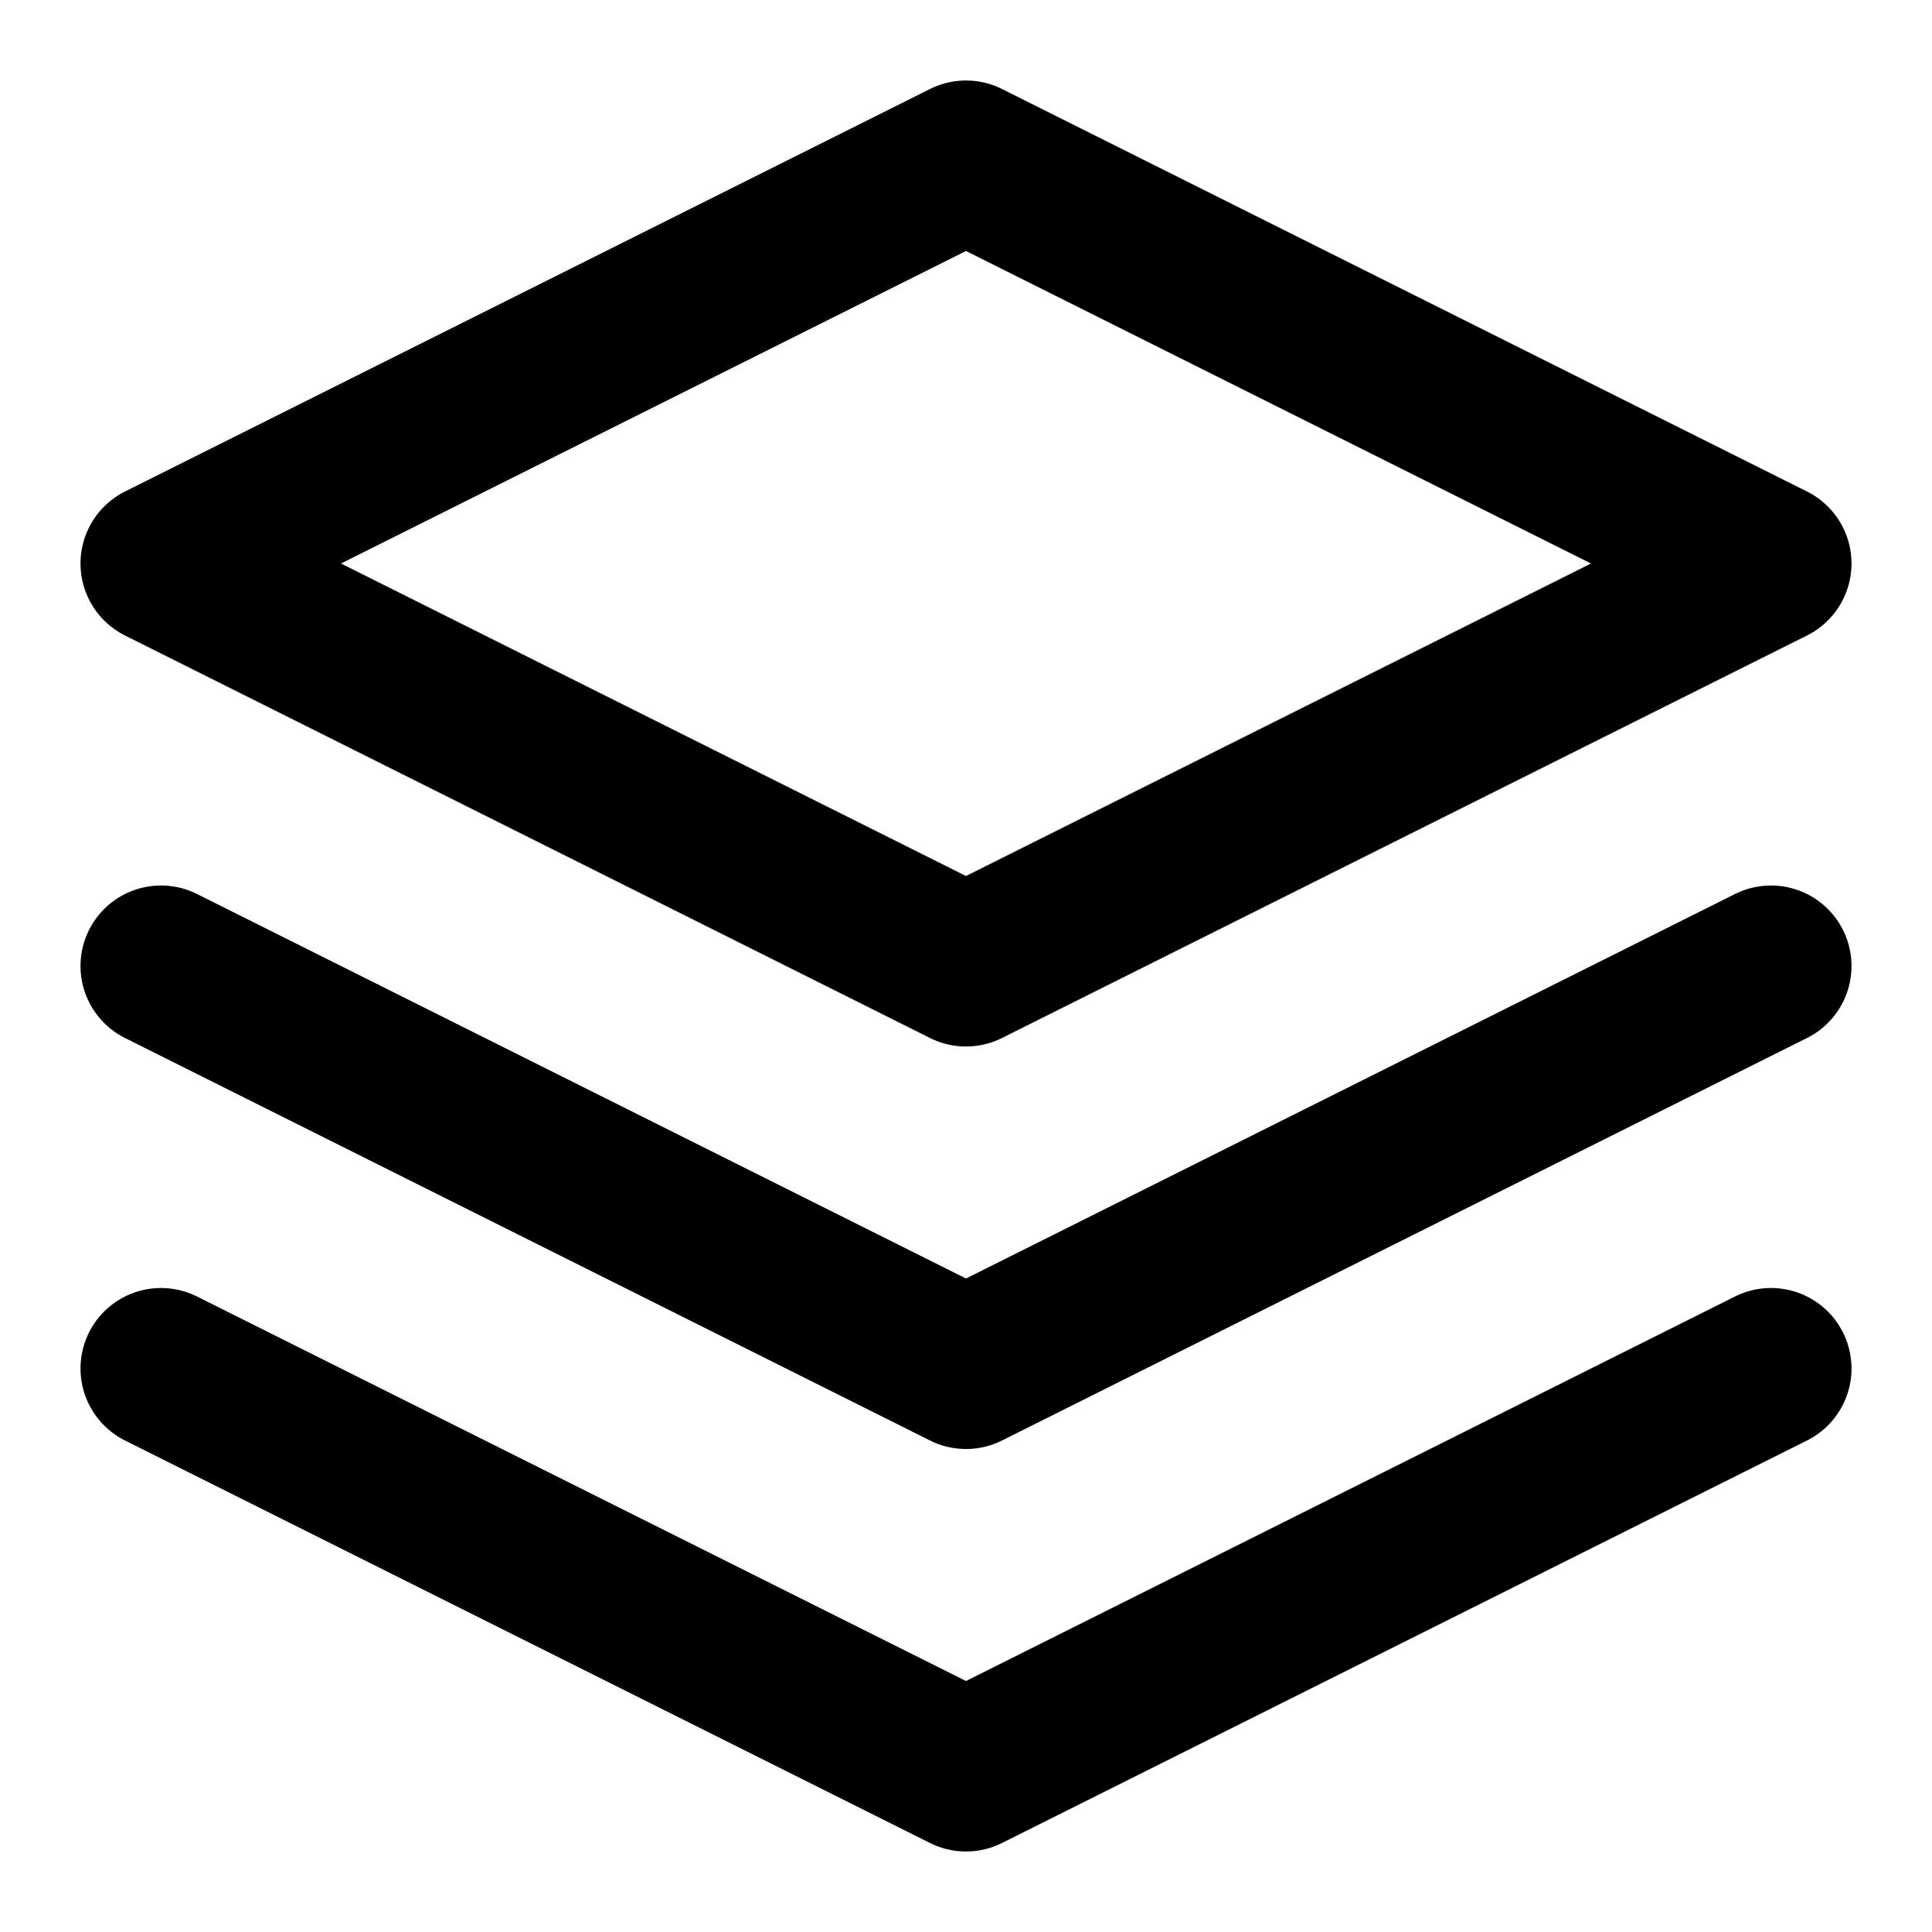
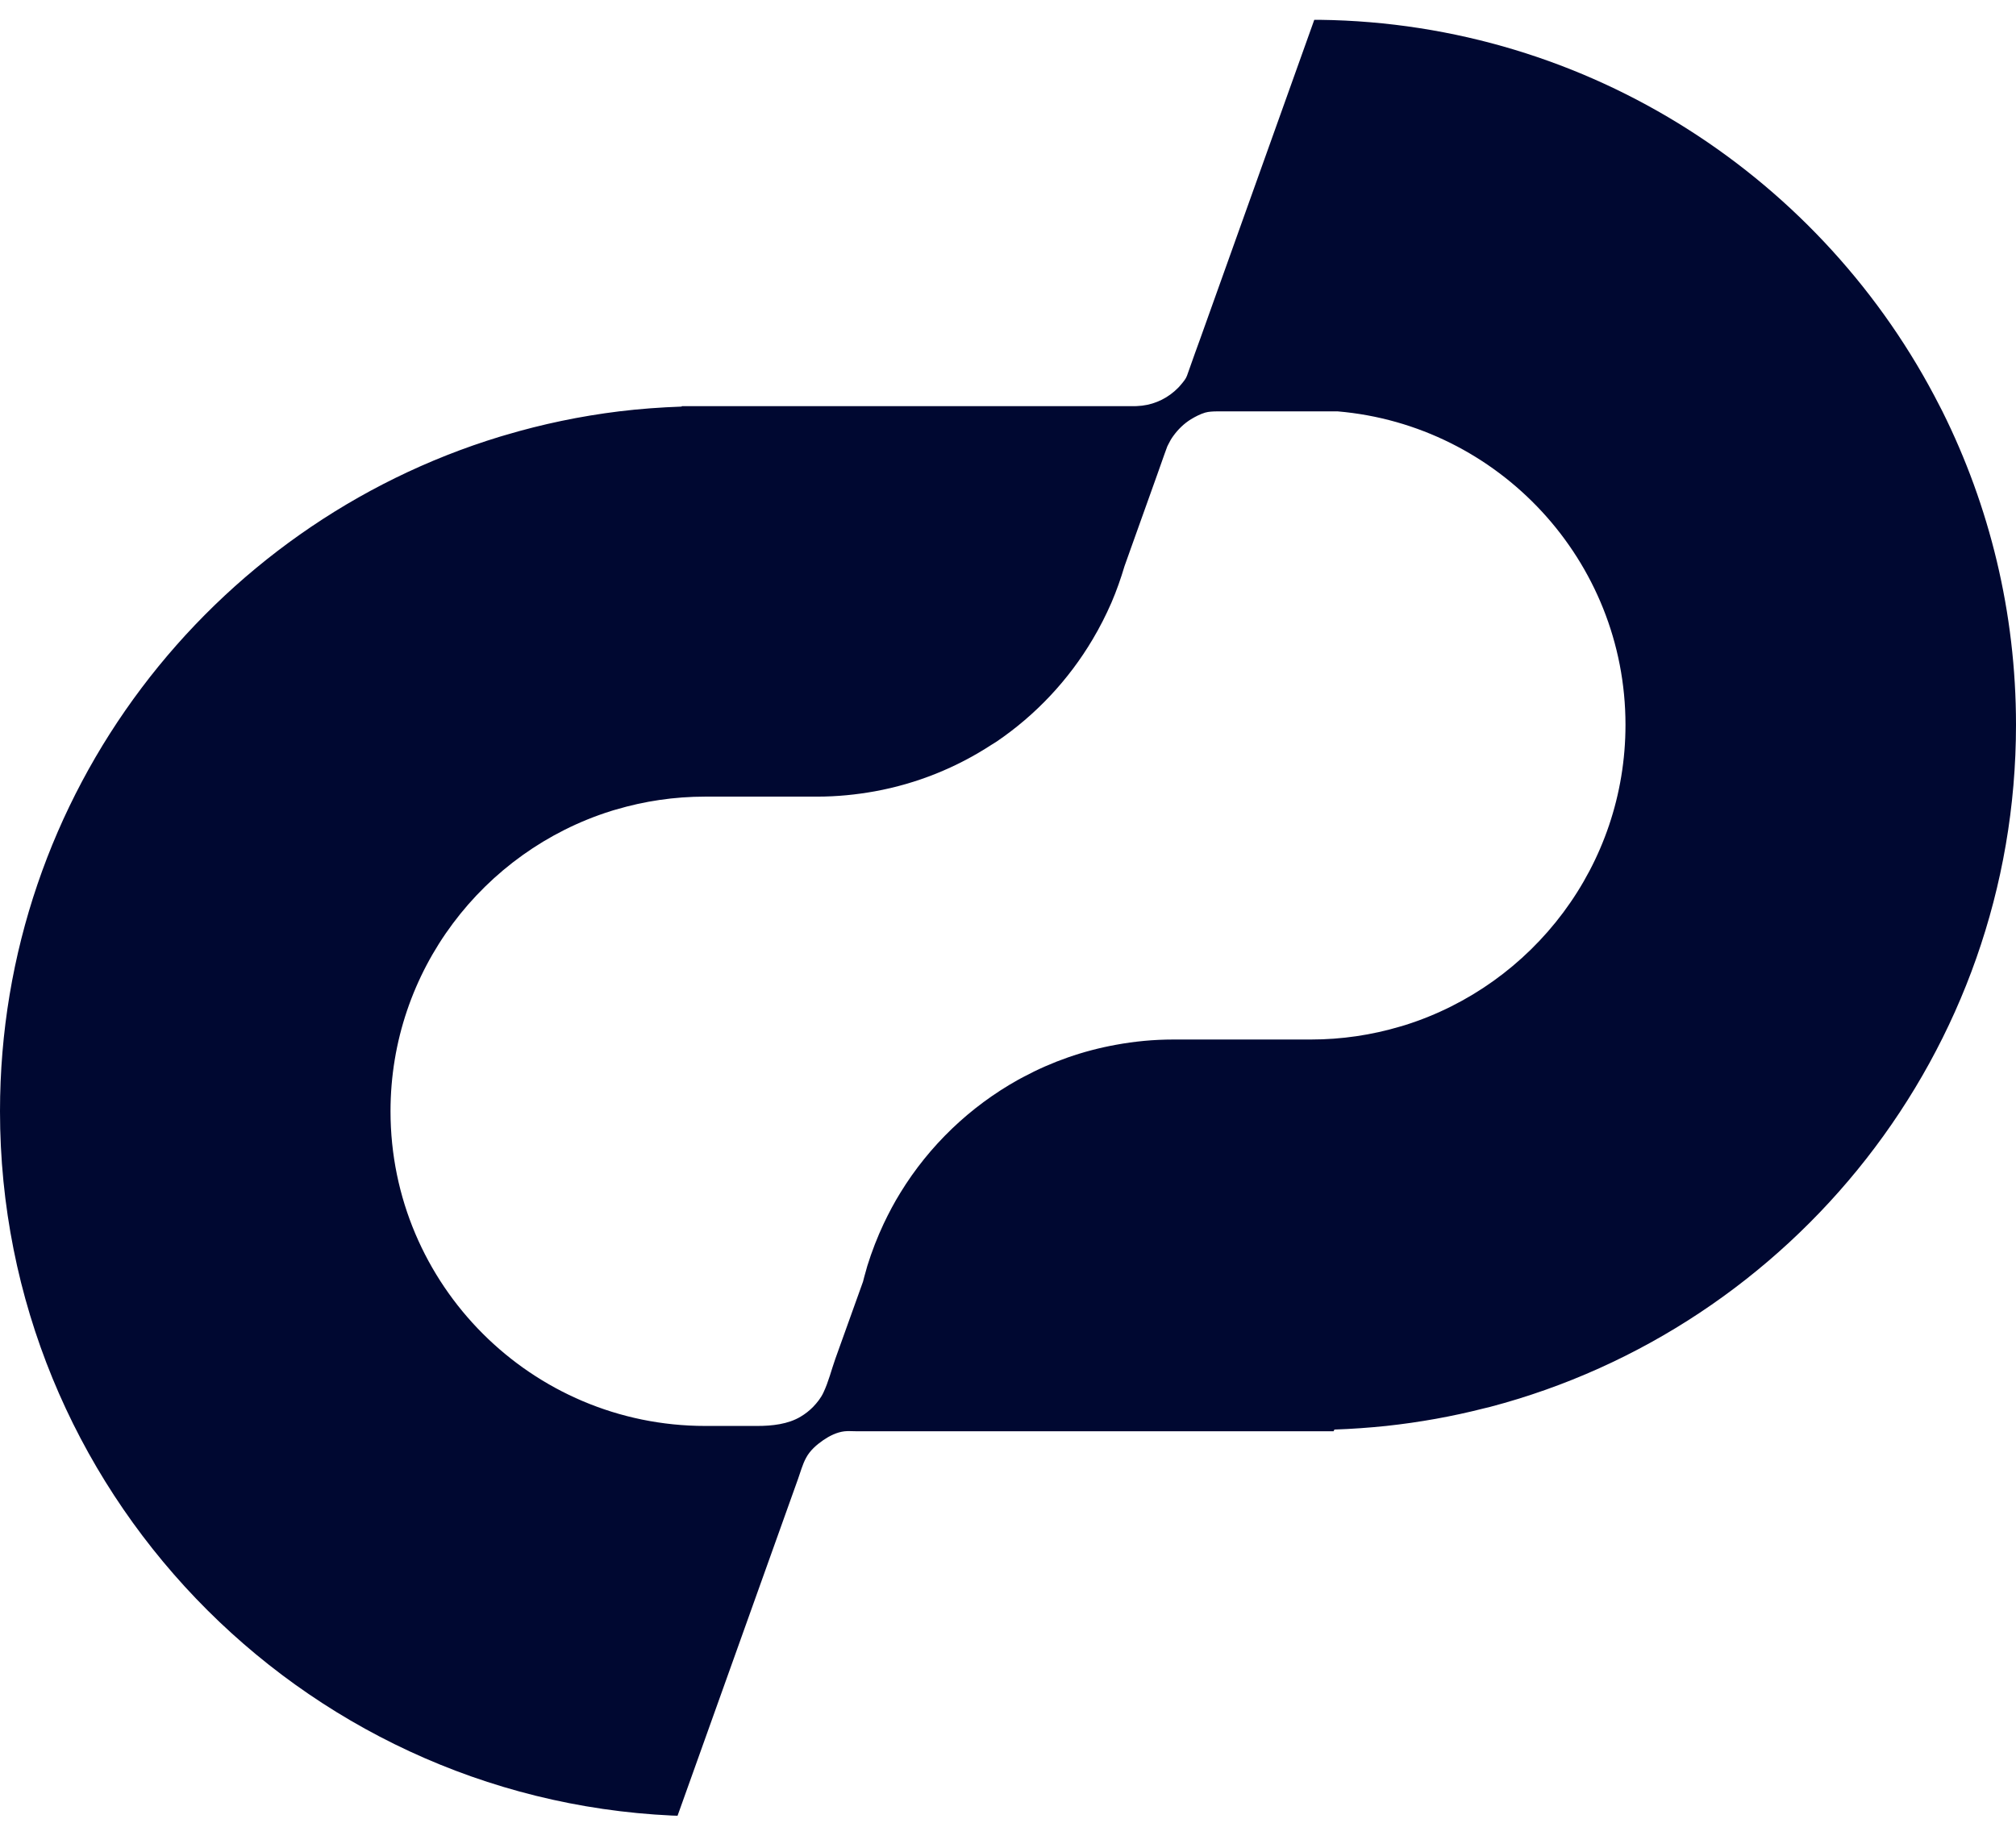
- <svg xmlns="http://www.w3.org/2000/svg" width="24" height="24" viewBox="0 0 24 24" fill="none" stroke="currentColor" stroke-width="2" stroke-linecap="round" stroke-linejoin="round" class="feather feather-layers">
-   <polygon points="12 2 2 7 12 12 22 7 12 2" />
-   <polyline points="2 17 12 22 22 17" />
-   <polyline points="2 12 12 17 22 12" />
+ <svg xmlns="http://www.w3.org/2000/svg" width="24" height="22" viewBox="0 0 24 22" fill="none">
+   <path d="M16.728 12.205C16.708 12.211 16.688 12.217 16.667 12.223C16.33 12.323 15.974 12.377 15.605 12.377H13.969C13.735 12.377 13.506 12.399 13.284 12.44C12.893 12.511 12.523 12.641 12.183 12.823C12.163 12.833 12.143 12.845 12.123 12.855C11.547 13.176 11.062 13.641 10.719 14.201C10.646 14.319 10.581 14.442 10.521 14.568C10.445 14.73 10.379 14.899 10.325 15.073C10.319 15.095 10.313 15.117 10.307 15.138C10.295 15.179 10.284 15.219 10.274 15.26L9.945 16.177C9.897 16.312 9.864 16.452 9.802 16.582C9.773 16.644 9.728 16.701 9.68 16.751C9.636 16.796 9.586 16.835 9.532 16.867C9.382 16.958 9.188 16.978 9.016 16.978H8.396C6.329 16.978 4.649 15.297 4.649 13.231C4.649 11.557 5.754 10.135 7.272 9.657C7.292 9.65 7.312 9.645 7.333 9.639C7.67 9.539 8.026 9.485 8.396 9.485H9.73C9.963 9.485 10.192 9.462 10.414 9.422C10.919 9.33 11.389 9.138 11.803 8.868C11.823 8.856 11.844 8.843 11.864 8.83C12.329 8.514 12.721 8.097 13.008 7.612C13.092 7.471 13.166 7.325 13.232 7.174C13.292 7.034 13.343 6.889 13.387 6.741L13.437 6.601L13.459 6.539L13.774 5.658L13.861 5.412L13.896 5.316C13.9 5.308 13.904 5.3 13.908 5.292C13.925 5.257 13.944 5.223 13.967 5.192C14.024 5.113 14.094 5.044 14.178 4.992C14.231 4.96 14.287 4.931 14.346 4.913C14.391 4.9 14.44 4.899 14.487 4.898H15.879C15.894 4.898 15.91 4.897 15.925 4.898C17.841 5.062 19.351 6.673 19.351 8.63C19.351 10.305 18.247 11.726 16.728 12.205ZM23.124 4.898C23.113 4.878 23.103 4.856 23.092 4.836C21.72 2.138 18.931 0.277 15.713 0.236C15.69 0.236 15.668 0.236 15.646 0.236L15.624 0.298L14.291 4.026L14.225 4.208L14.186 4.318C14.168 4.37 14.149 4.421 14.131 4.473C14.118 4.51 14.089 4.544 14.064 4.574C14.039 4.605 14.011 4.633 13.981 4.659C13.92 4.712 13.851 4.754 13.776 4.784C13.7 4.815 13.617 4.832 13.535 4.835C13.526 4.836 13.517 4.836 13.508 4.836H8.117C8.116 4.838 8.115 4.84 8.114 4.841C7.863 4.85 7.615 4.868 7.37 4.898C6.907 4.955 6.454 5.05 6.017 5.18C5.995 5.186 5.973 5.192 5.952 5.199C2.51 6.248 0 9.452 0 13.231C0 17.728 3.554 21.41 8.001 21.617C8.022 21.618 8.044 21.619 8.066 21.619L8.088 21.558L9.428 17.811L9.5 17.61C9.53 17.527 9.553 17.437 9.596 17.358C9.643 17.27 9.72 17.203 9.801 17.147C9.876 17.096 9.961 17.053 10.052 17.042C10.096 17.037 10.141 17.041 10.185 17.041H15.876C15.879 17.034 15.883 17.027 15.886 17.021C16.094 17.014 16.299 16.999 16.503 16.978C16.9 16.935 17.29 16.865 17.669 16.768L17.736 16.752C21.337 15.806 24 12.523 24 8.63C24 7.29 23.684 6.023 23.124 4.898Z" fill="#000831" />
</svg>
